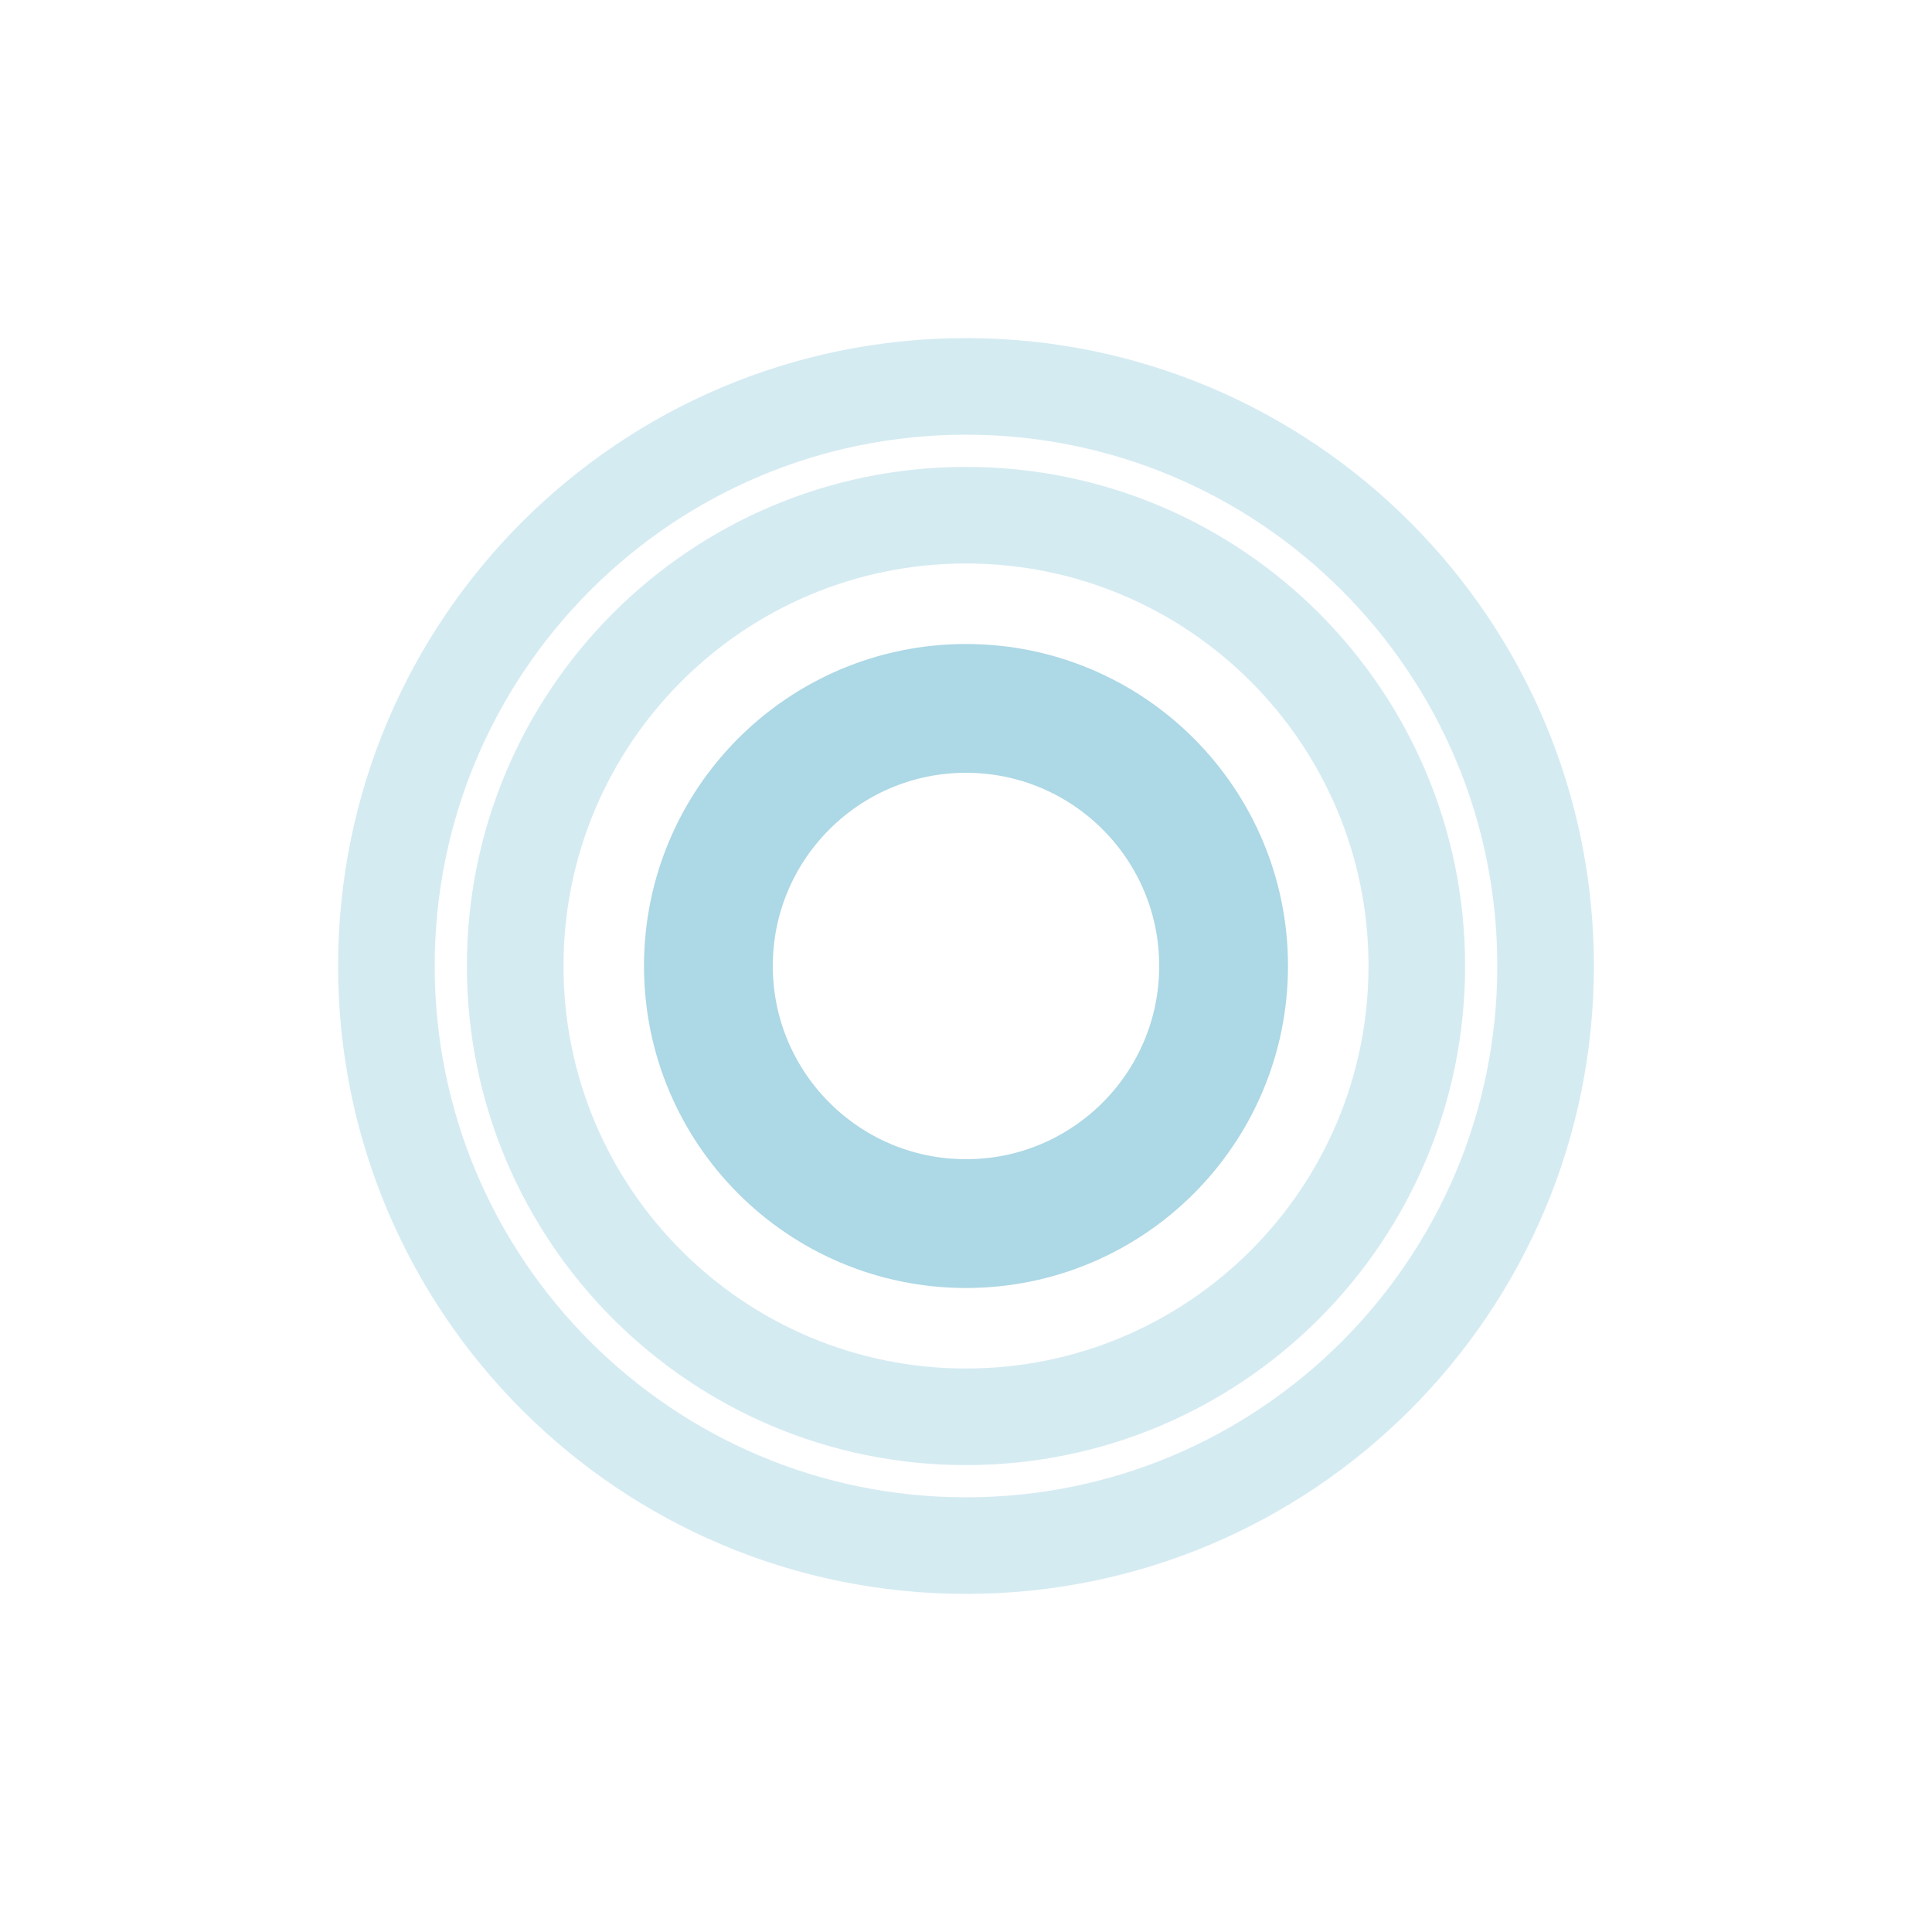
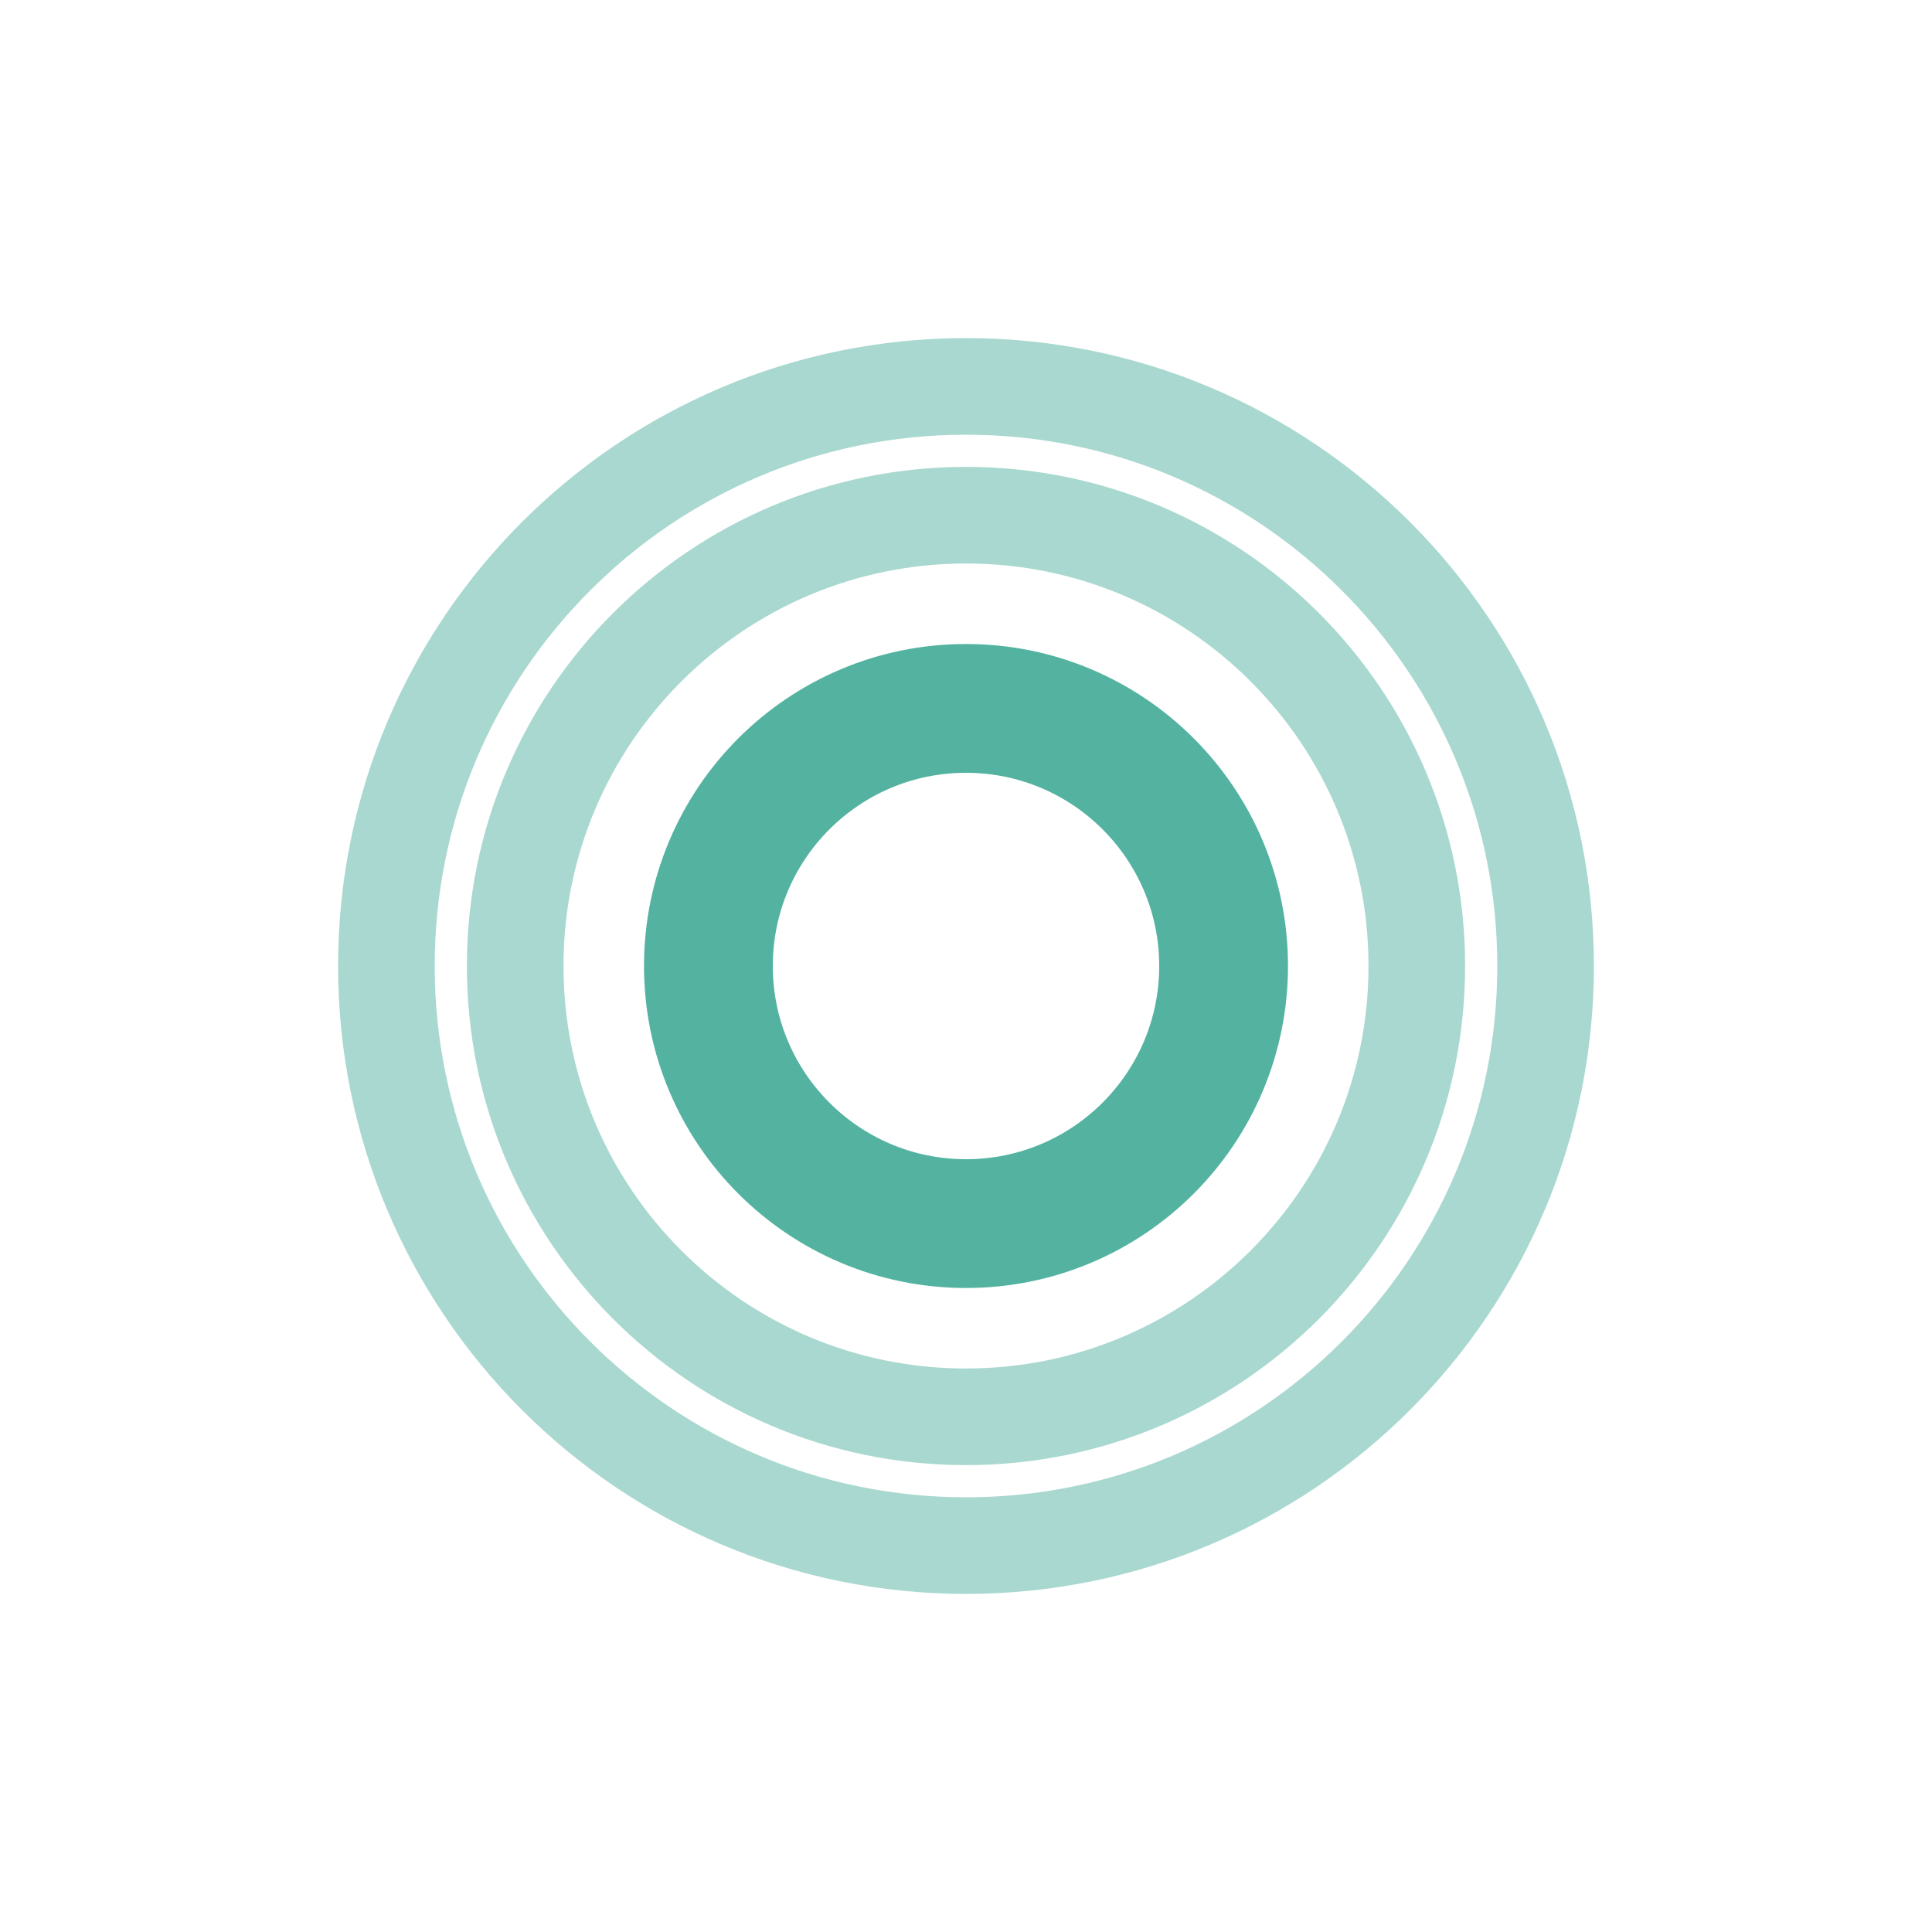
<svg xmlns="http://www.w3.org/2000/svg" version="1.1" width="30" height="30">
-   <circle cx="15" cy="15" r="4" stroke="lightblue" stroke-width="2" fill-opacity="0" />
-   <circle cx="15" cy="15" r="7" stroke="lightblue" stroke-width="1.5" fill-opacity="0" stroke-opacity=".5" />
-   <circle cx="15" cy="15" r="9" stroke="lightblue" stroke-width="1.5" fill-opacity="0" stroke-opacity=".5" />
+   <circle cx="15" cy="15" r="4" stroke="#53b3a0" stroke-width="2" fill-opacity="0" />
+   <circle cx="15" cy="15" r="7" stroke="#53b3a0" stroke-width="1.5" fill-opacity="0" stroke-opacity=".5" />
+   <circle cx="15" cy="15" r="9" stroke="#53b3a0" stroke-width="1.5" fill-opacity="0" stroke-opacity=".5" />
</svg>
